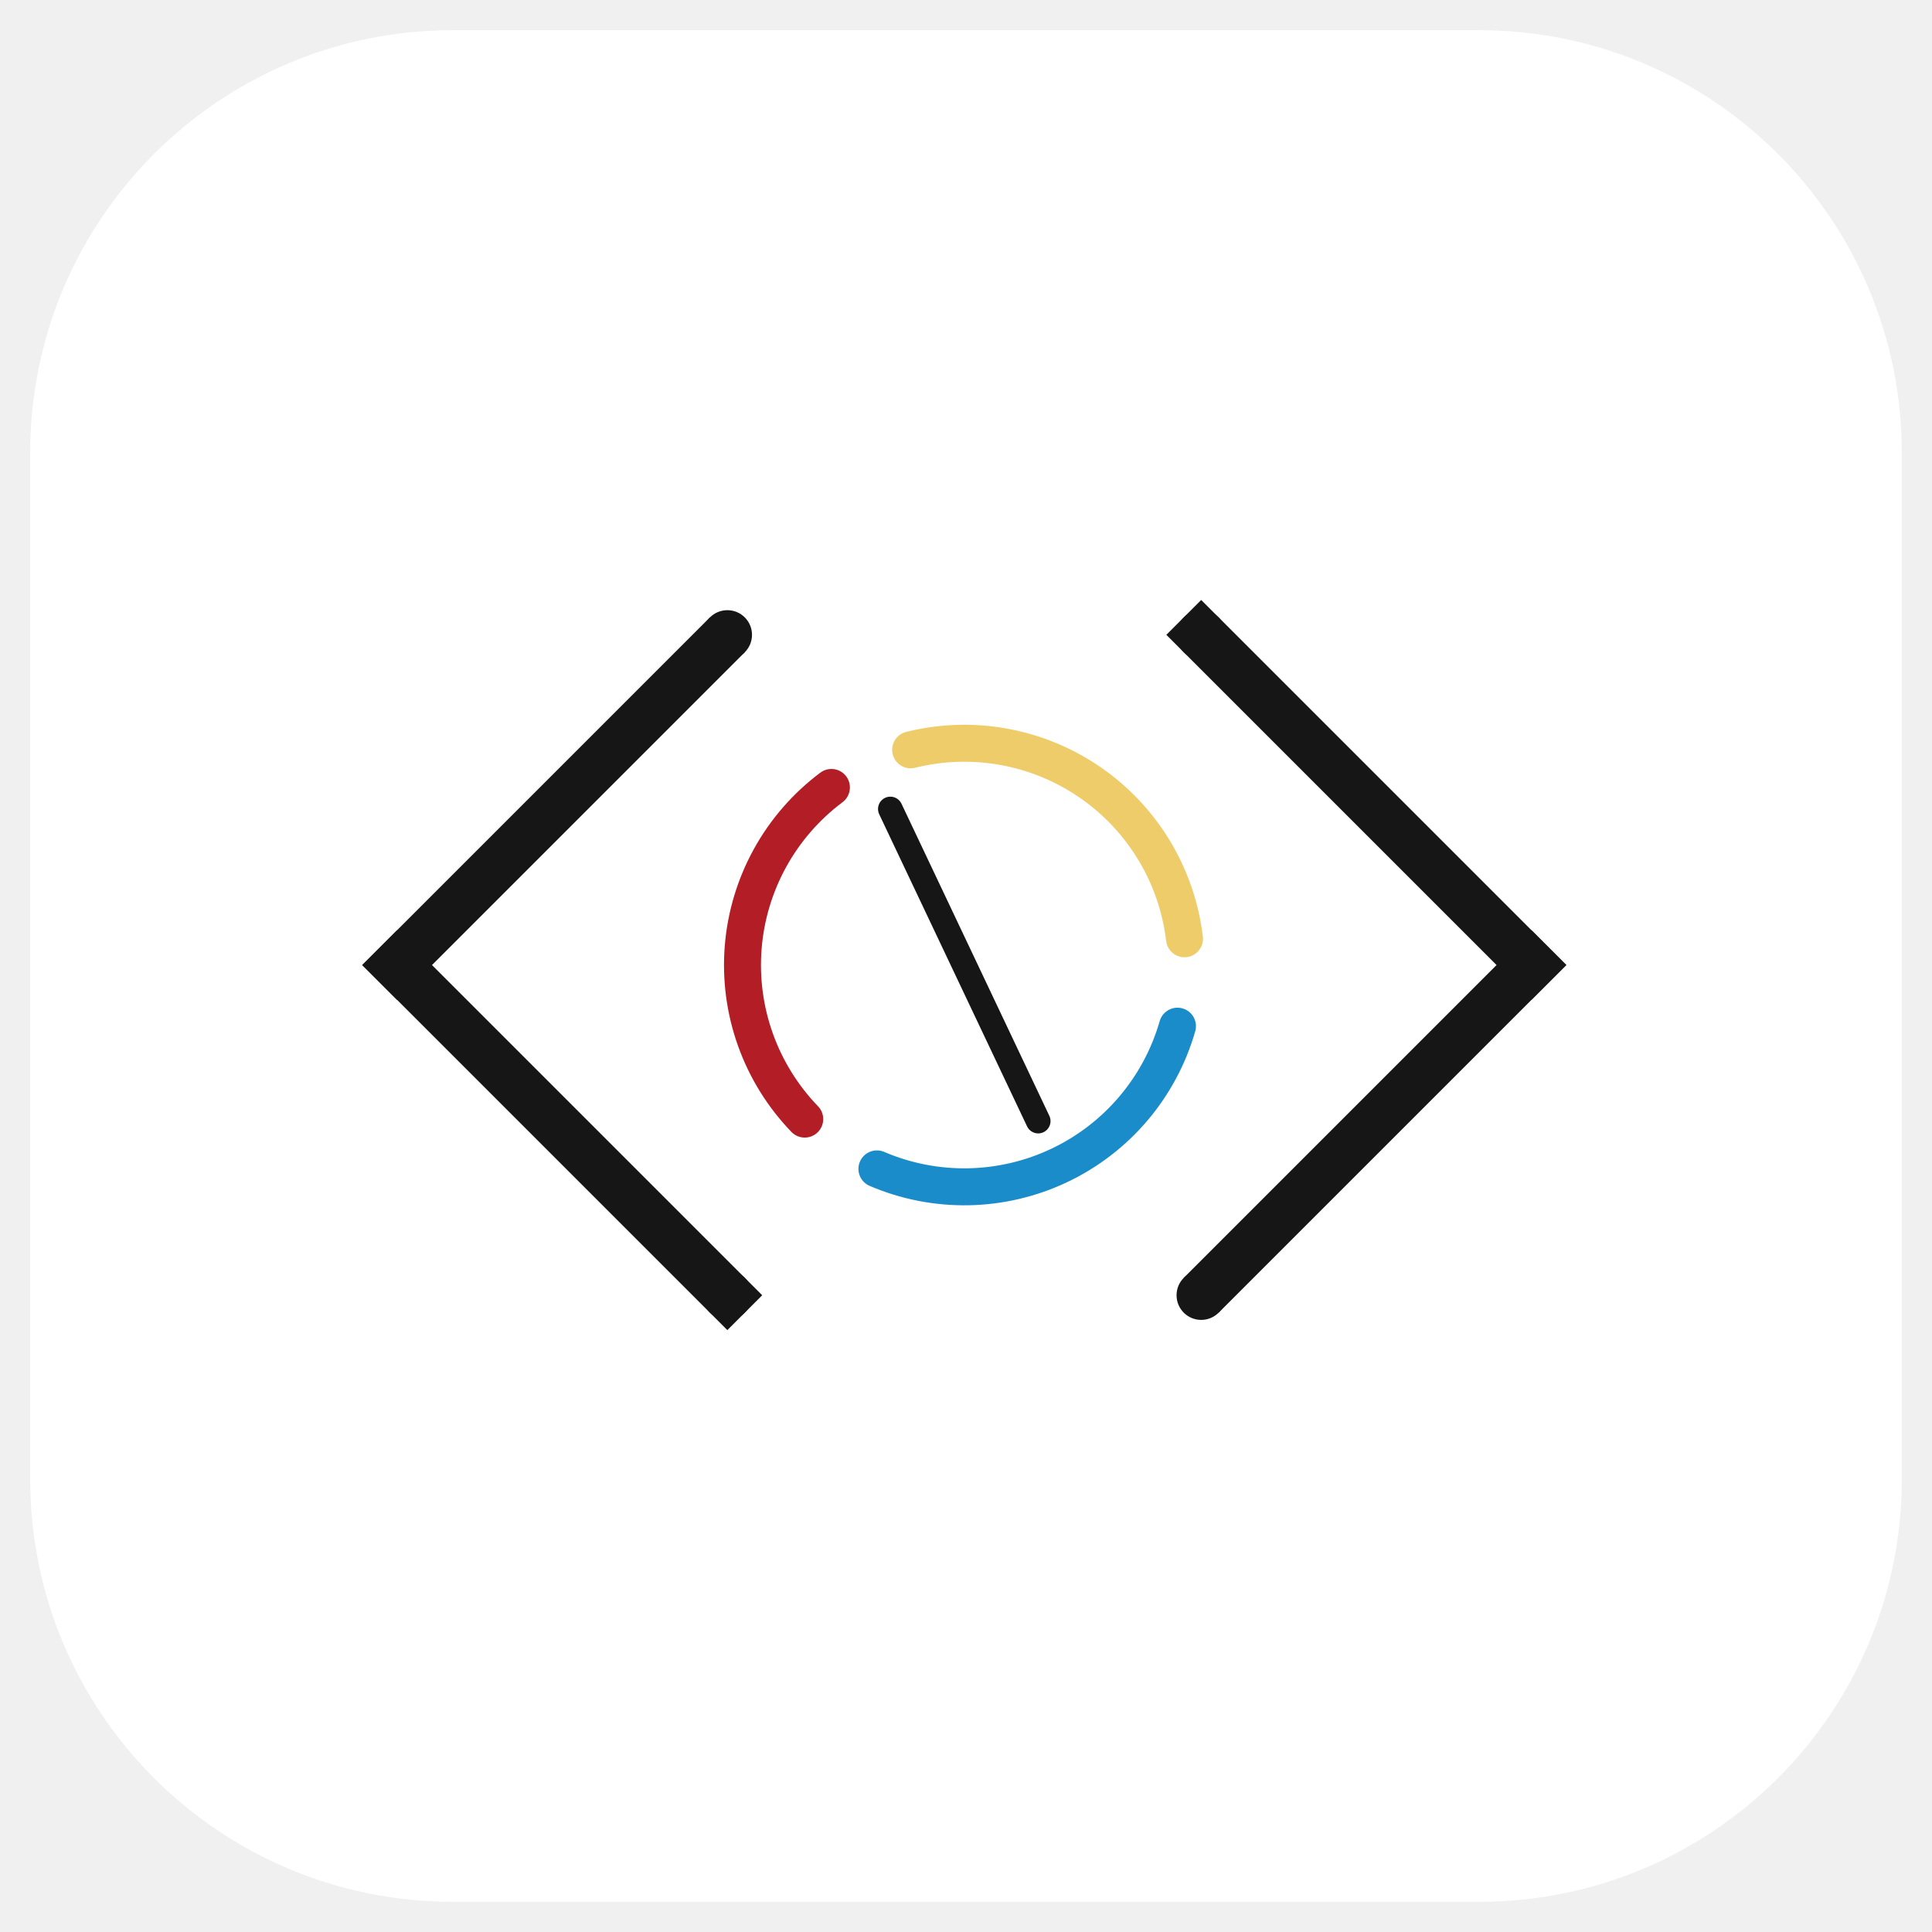
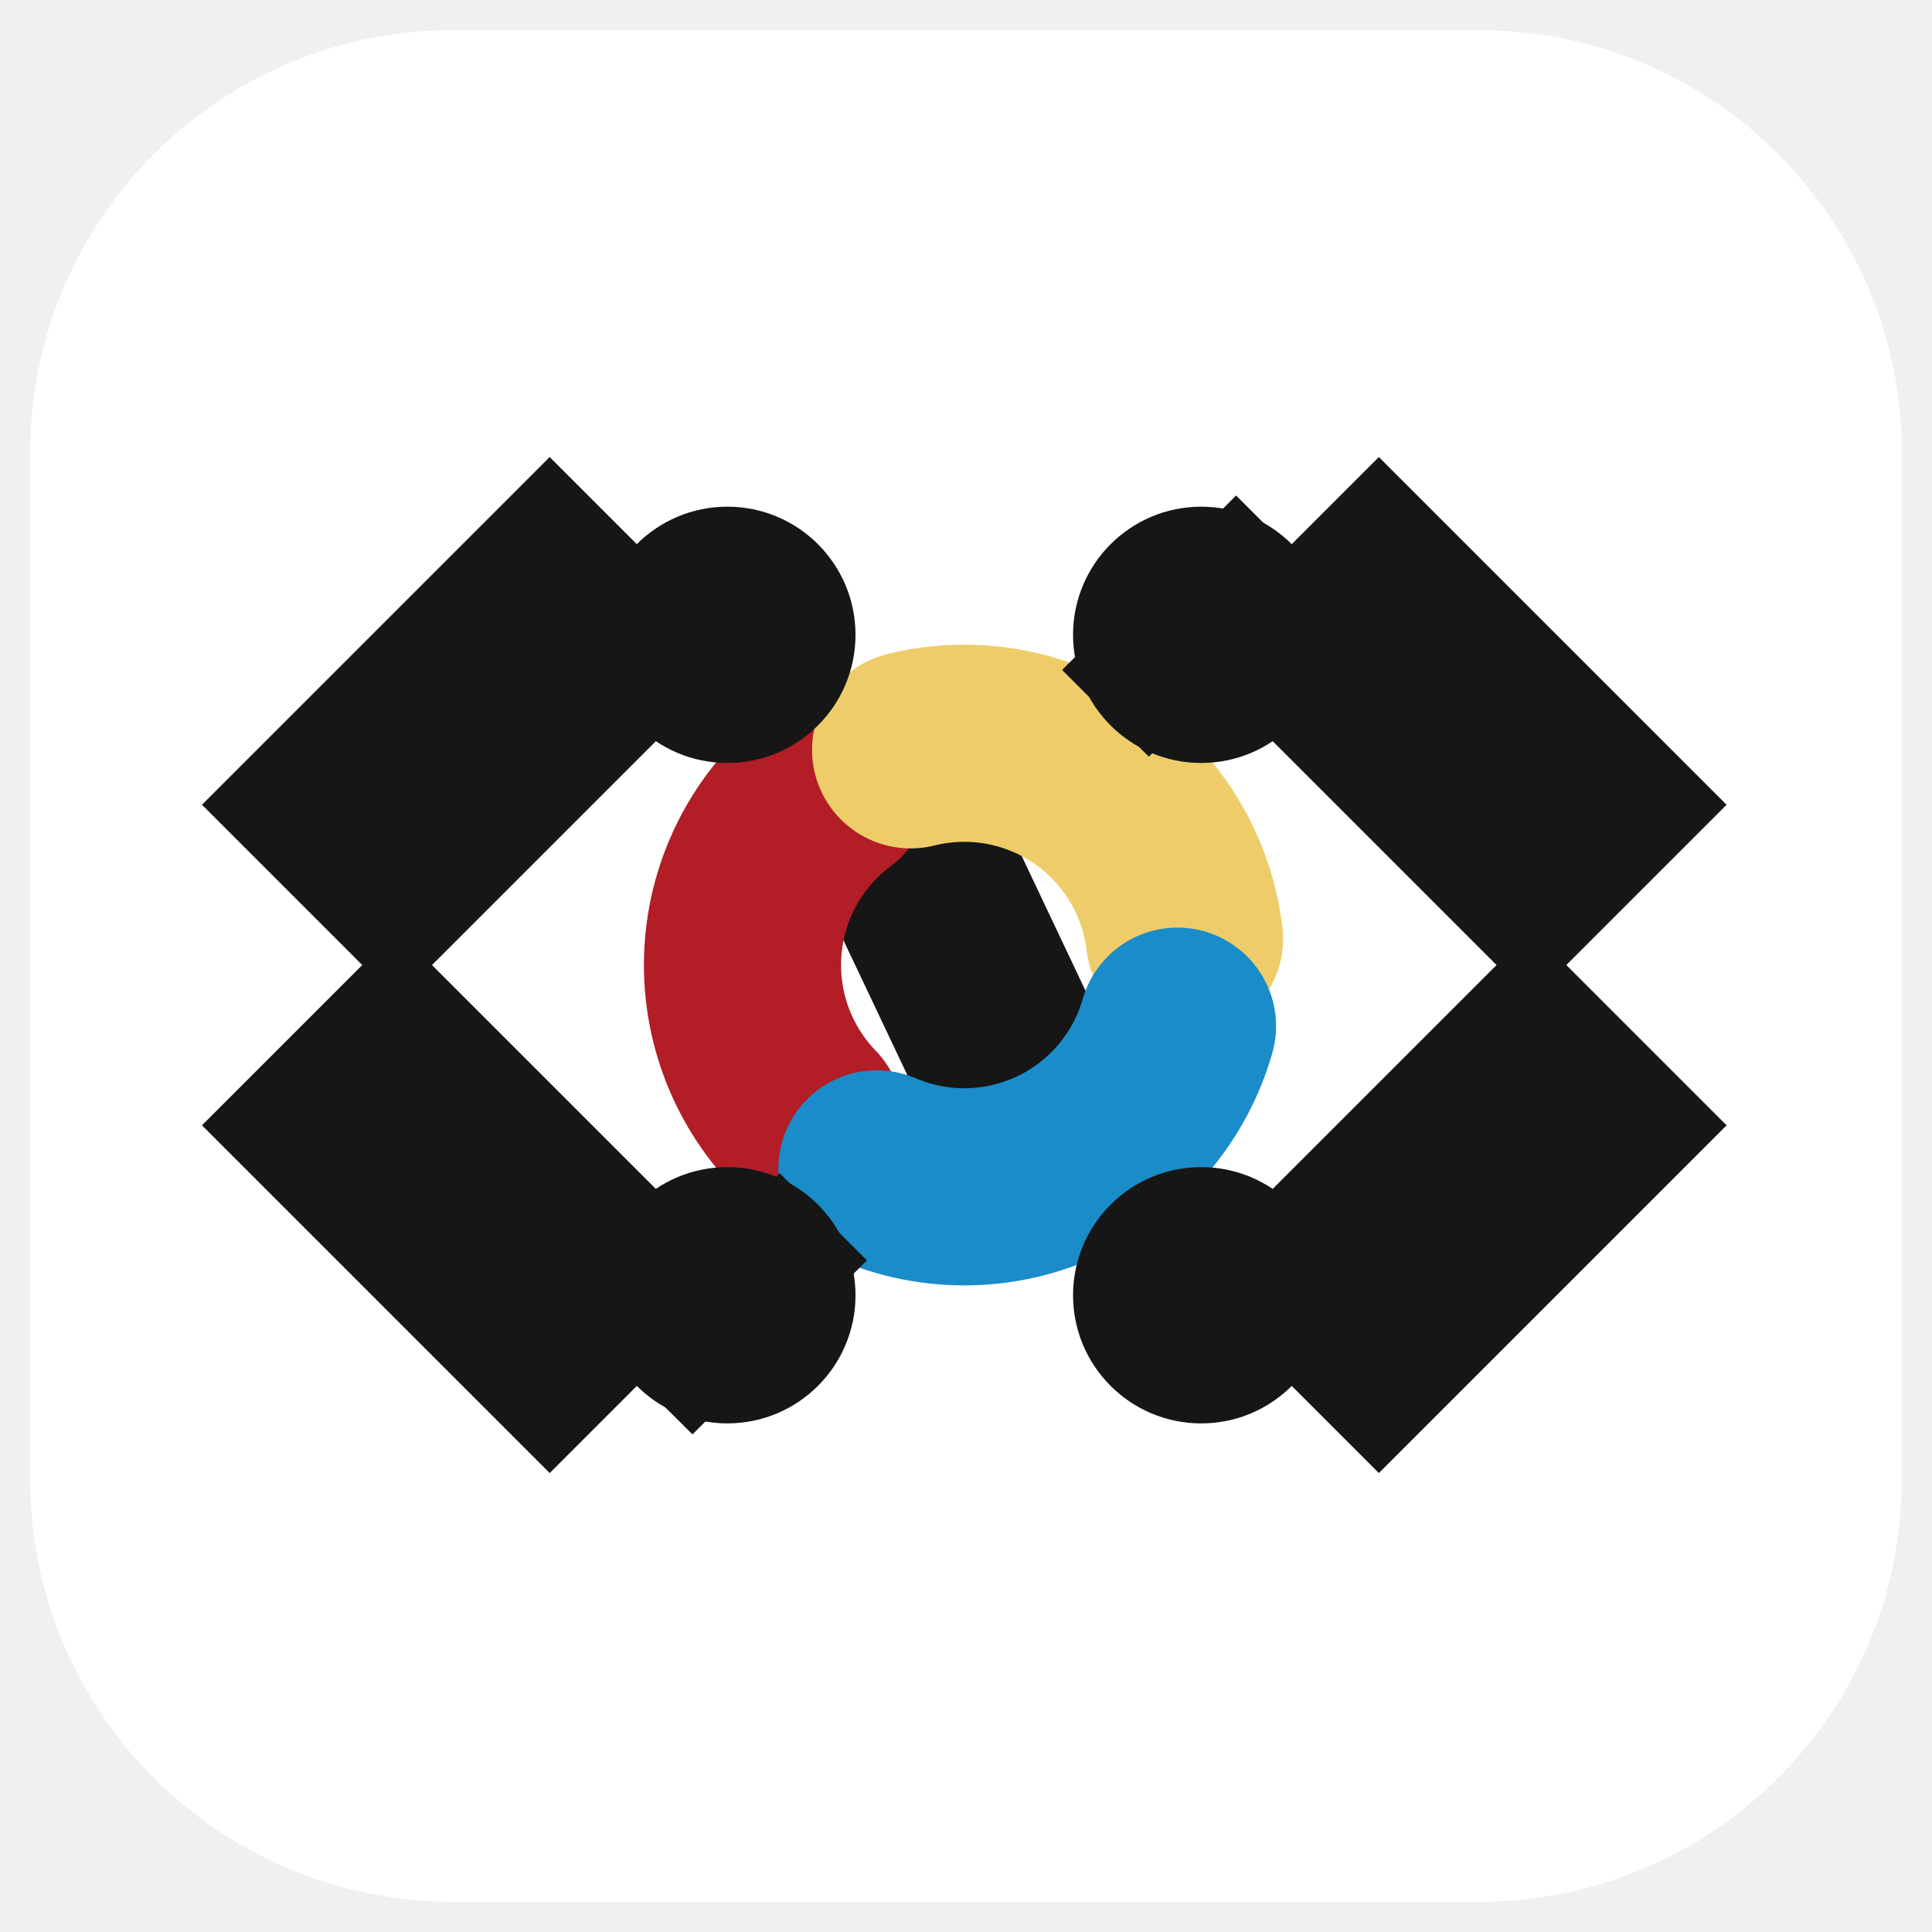
<svg xmlns="http://www.w3.org/2000/svg" width="1024" height="1024" viewBox="0 0 1024 1024" fill="none">
  <rect x="16" y="16" width="992" height="992" rx="224" fill="#ffffff" />
  <g transform="translate(192 318) scale(2.61224)">
-     <path d="M107.15 42.408L137.15 105.732" stroke="#161616" stroke-width="5" stroke-linecap="round" />
-     <path d="M89.78 105.33C85.344 100.736 81.936 95.251 79.784 89.239C77.631 83.227 76.783 76.826 77.295 70.461C77.807 64.096 79.668 57.913 82.754 52.322C85.84 46.732 90.081 41.862 95.194 38.037" stroke="#B21D26" stroke-width="7.5" stroke-miterlimit="2" stroke-linecap="round" />
-     <path d="M111.264 30.407C117.46 28.862 123.913 28.653 130.196 29.795C136.479 30.937 142.447 33.403 147.703 37.029C152.959 40.655 157.384 45.358 160.682 50.826C163.98 56.294 166.077 62.401 166.833 68.742" stroke="#EFCC6A" stroke-width="7.5" stroke-miterlimit="2" stroke-linecap="round" />
-     <path d="M165.407 86.474C163.647 92.612 160.6 98.305 156.47 103.176C152.34 108.046 147.22 111.981 141.452 114.72C135.684 117.459 129.398 118.939 123.014 119.062C116.629 119.184 110.292 117.947 104.423 115.431" stroke="#1A8CC9" stroke-width="7.5" stroke-miterlimit="2" stroke-linecap="round" />
-     <circle cx="170.221" cy="141.072" r="5" fill="#161616" />
-     <rect x="237.227" y="66.995" width="10.005" height="99.778" transform="rotate(45 237.227 66.9951)" fill="#161616" />
-     <path d="M163.15 7.071L170.221 7.748e-06L173.757 3.536L166.686 10.607L163.15 7.071Z" fill="#161616" />
-     <circle cx="5" cy="5" r="5" transform="matrix(1 0 0 -1 165.221 12.0711)" fill="#161616" />
-     <rect width="10.005" height="99.778" transform="matrix(0.707107 -0.707107 -0.707107 -0.707107 237.227 81.1475)" fill="#161616" />
-     <circle cx="74.08" cy="7.07" r="5" transform="rotate(180 74.0804 7.06998)" fill="#161616" />
-     <rect x="7.074" y="81.146" width="10.005" height="99.778" transform="rotate(-135 7.07432 81.1464)" fill="#161616" />
-     <path d="M81.151 141.07L74.08 148.142L70.545 144.606L77.616 137.535L81.151 141.07Z" fill="#161616" />
-     <circle cx="5" cy="5" r="5" transform="matrix(-1 0 0 1 79.0804 136.07)" fill="#161616" />
-     <rect width="10.005" height="99.778" transform="matrix(-0.707107 0.707107 0.707107 0.707107 7.07431 66.994)" fill="#161616" />
+     <path d="M107.15 42.408L137.15 105.732" stroke="#161616" stroke-width="40" stroke-linecap="round" />
+     <path d="M89.78 105.33C85.344 100.736 81.936 95.251 79.784 89.239C77.631 83.227 76.783 76.826 77.295 70.461C77.807 64.096 79.668 57.913 82.754 52.322C85.84 46.732 90.081 41.862 95.194 38.037" stroke="#B21D26" stroke-width="40" stroke-miterlimit="2" stroke-linecap="round" />
+     <path d="M111.264 30.407C117.46 28.862 123.913 28.653 130.196 29.795C136.479 30.937 142.447 33.403 147.703 37.029C152.959 40.655 157.384 45.358 160.682 50.826C163.98 56.294 166.077 62.401 166.833 68.742" stroke="#EFCC6A" stroke-width="40" stroke-miterlimit="2" stroke-linecap="round" />
+     <path d="M165.407 86.474C163.647 92.612 160.6 98.305 156.47 103.176C152.34 108.046 147.22 111.981 141.452 114.72C135.684 117.459 129.398 118.939 123.014 119.062C116.629 119.184 110.292 117.947 104.423 115.431" stroke="#1A8CC9" stroke-width="40" stroke-miterlimit="2" stroke-linecap="round" />
+     <circle cx="170.221" cy="141.072" r="26" fill="#161616" />
+     <rect x="237.227" y="66.995" width="56" height="99.778" transform="rotate(45 237.227 66.9951)" fill="#161616" />
+     <path d="M142.0 14.2 177.3 -21.2 195.0 -3.5 159.6 31.8Z" fill="#161616" />
+     <circle cx="5" cy="5" r="26" transform="matrix(1 0 0 -1 165.221 12.0711)" fill="#161616" />
+     <rect width="56" height="99.778" transform="matrix(0.707107 -0.707107 -0.707107 -0.707107 237.227 81.1475)" fill="#161616" />
+     <circle cx="74.08" cy="7.07" r="26" transform="rotate(180 74.0804 7.06998)" fill="#161616" />
+     <rect x="7.074" y="81.146" width="56" height="99.778" transform="rotate(-135 7.07432 81.1464)" fill="#161616" />
+     <path d="M102.4 134.0 67.0 169.3 49.3 151.7 84.7 116.3Z" fill="#161616" />
+     <circle cx="5" cy="5" r="26" transform="matrix(-1 0 0 1 79.0804 136.07)" fill="#161616" />
+     <rect width="56" height="99.778" transform="matrix(-0.707107 0.707107 0.707107 0.707107 7.07431 66.994)" fill="#161616" />
  </g>
</svg>
